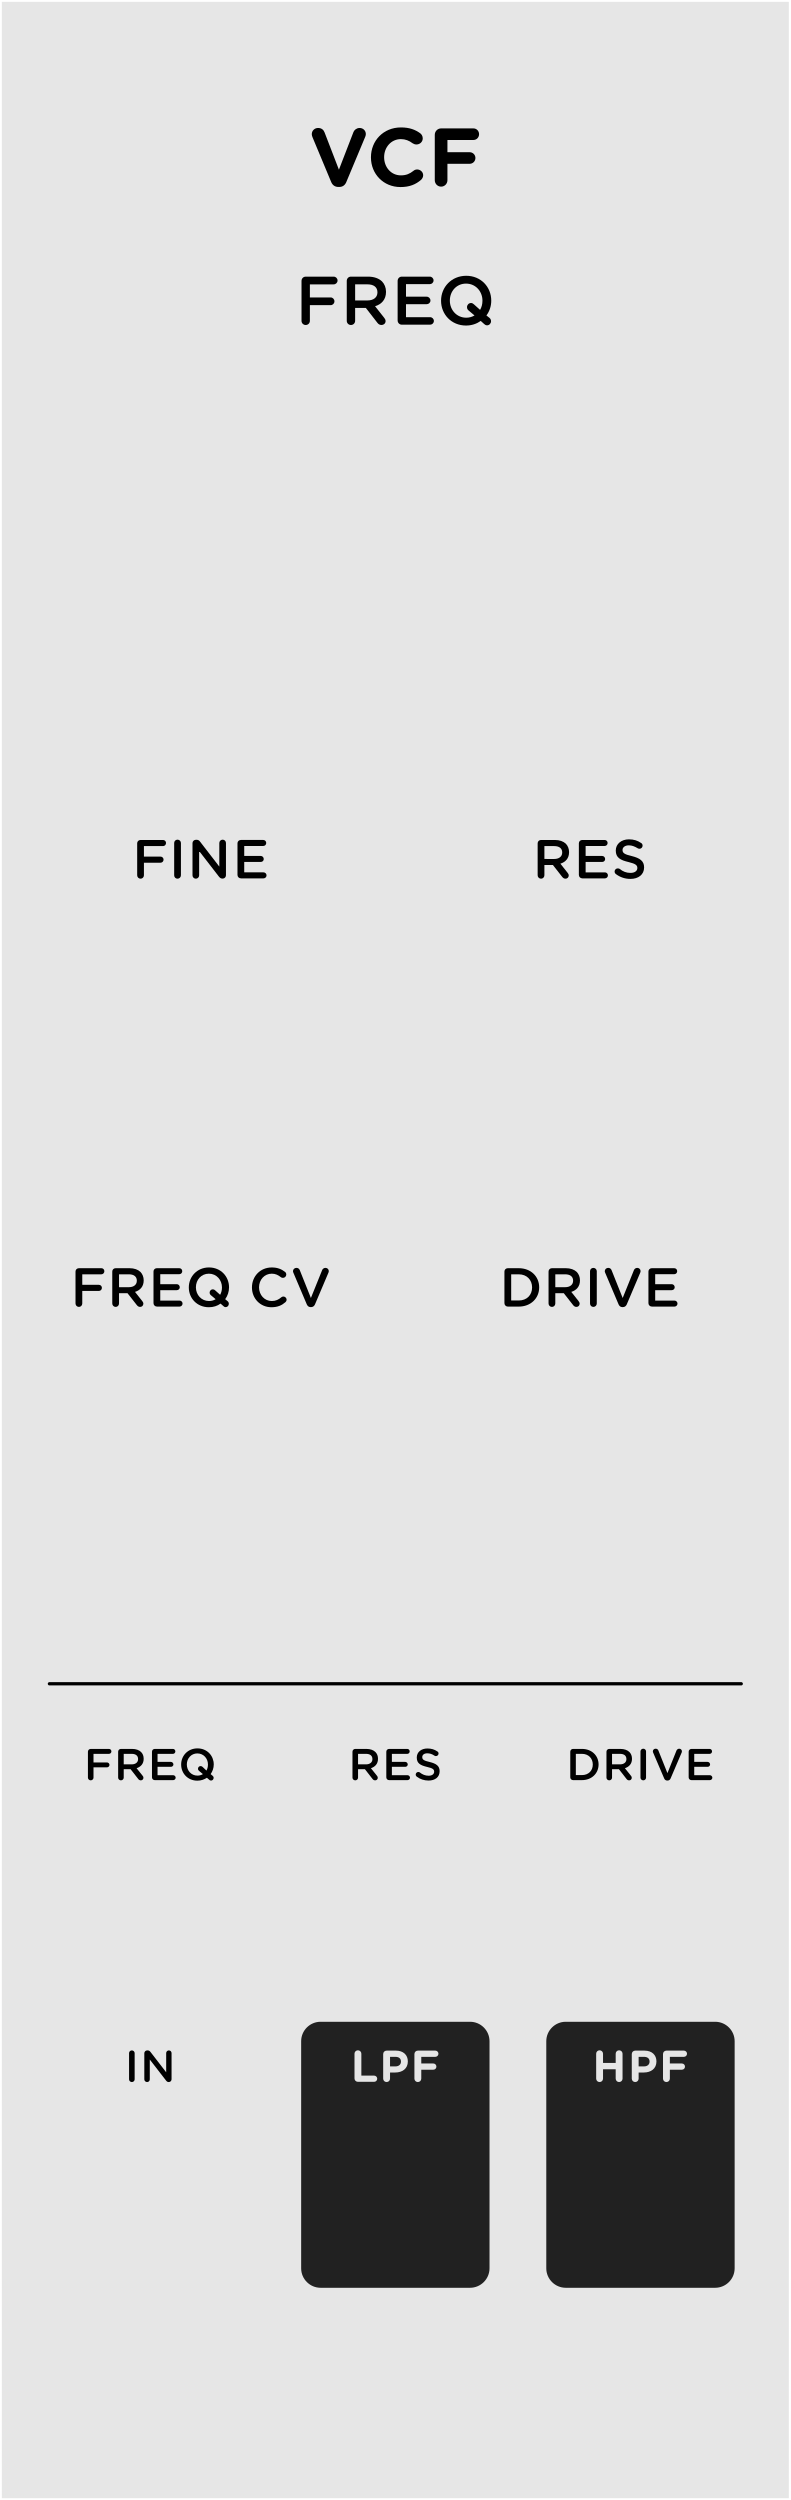
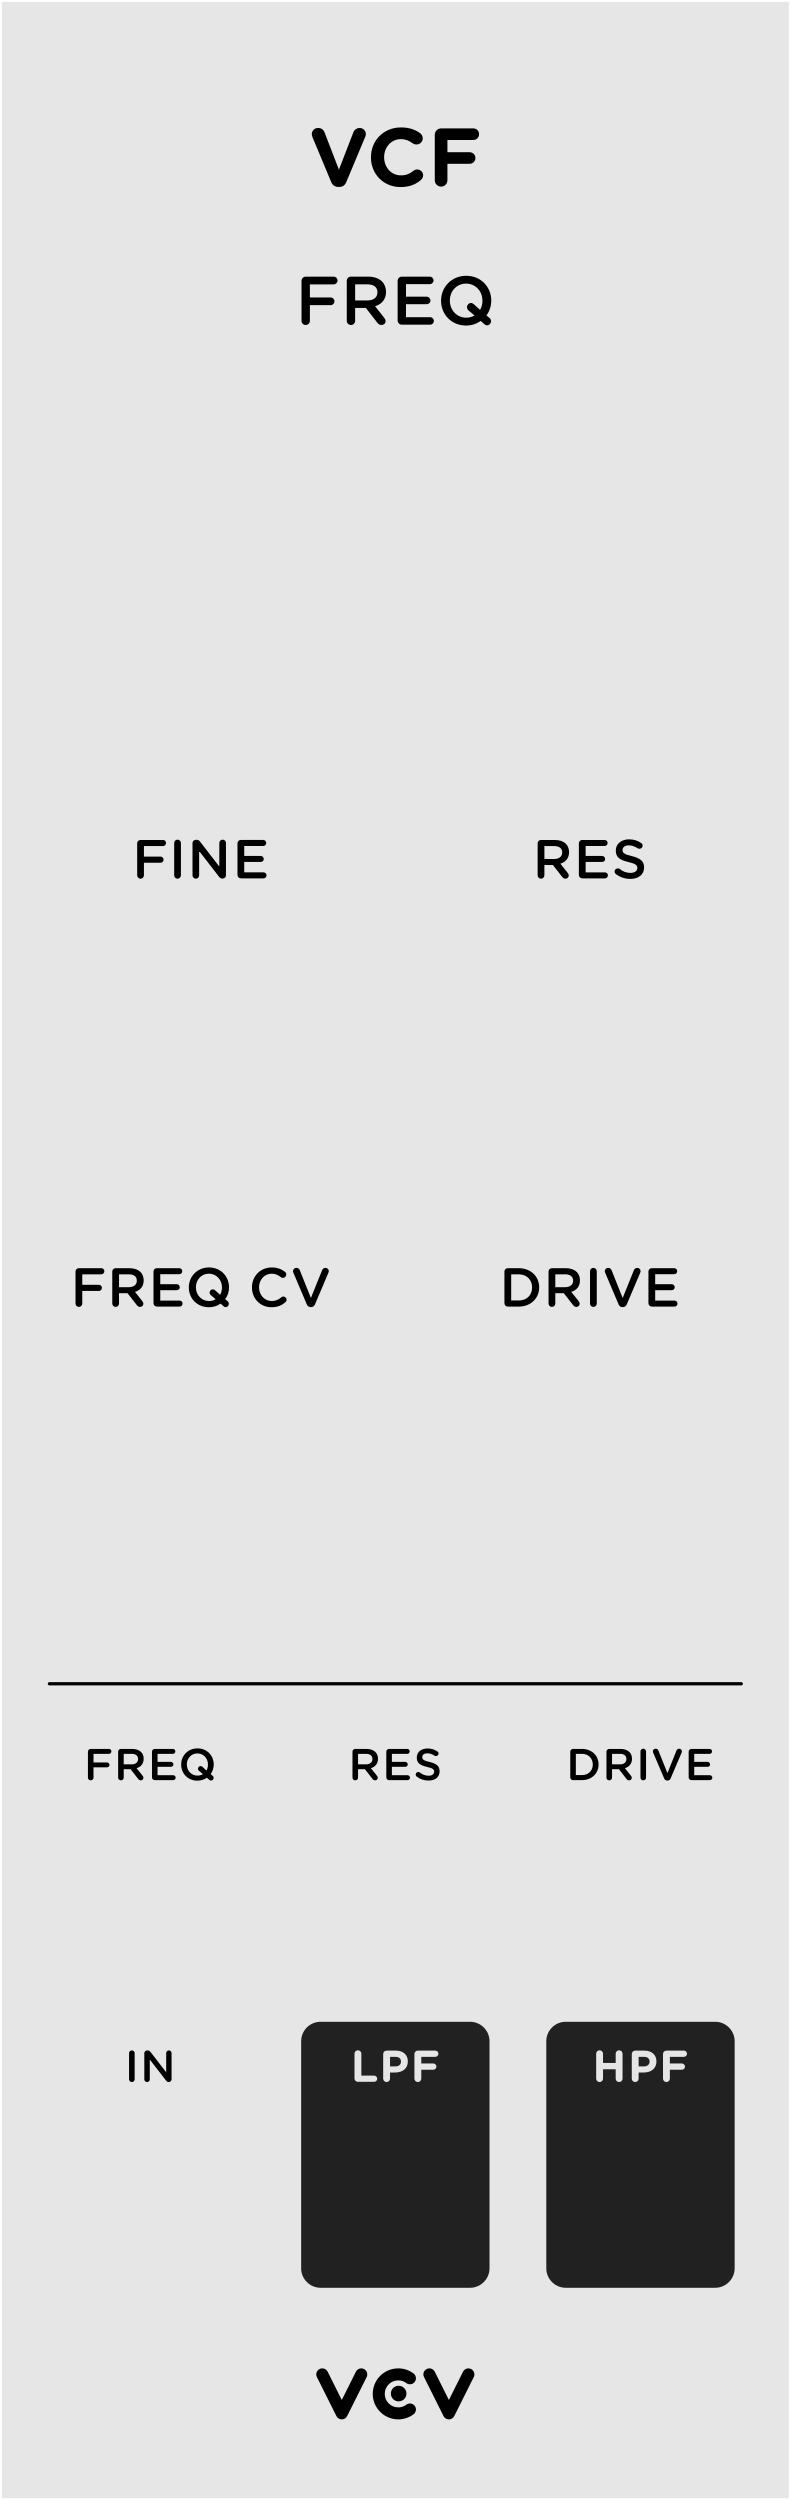
<svg xmlns="http://www.w3.org/2000/svg" width="120.18" height="380" viewBox="0 0 31.798 100.542" version="1.1" id="svg4541">
  <defs id="defs4535" />
  <g id="layer1" transform="translate(-49.62083,-52.06197)">
    <g transform="matrix(0.2760238,0,0,0.2760238,354.0962,57.73635)" id="g13122" style="stroke-width:0.959">
      <g transform="translate(-167.0764,-20.55757)" id="g13178" style="stroke-width:0.919">
        <path style="fill:#e6e6e6;fill-opacity:1;fill-rule:nonzero;stroke:none;stroke-width:0.919" d="m -935.734,0.266 h 114.668 V 363.988 h -114.668 z m 0,0" id="path25057" />
+         <path style="fill:#000000;fill-opacity:1;fill-rule:nonzero;stroke:none;stroke-width:0.919" d="m -886.203,352.508 c -0.332,0 -0.633,-0.188 -0.781,-0.484 l -2.844,-5.684 c -0.215,-0.43 -0.039,-0.957 0.391,-1.172 0.434,-0.215 0.957,-0.039 1.176,0.391 l 2.059,4.121 2.059,-4.121 c 0.215,-0.43 0.742,-0.605 1.172,-0.391 0.434,0.215 0.609,0.742 0.391,1.172 l -2.84,5.684 c -0.148,0.297 -0.449,0.484 -0.781,0.484" id="path25239" />
+         <path style="fill:#000000;fill-opacity:1;fill-rule:nonzero;stroke:none;stroke-width:0.919" d="m -870.598,352.508 c -0.332,0 -0.633,-0.188 -0.781,-0.484 l -2.84,-5.684 c -0.219,-0.43 -0.043,-0.957 0.391,-1.172 0.43,-0.215 0.957,-0.039 1.172,0.391 l 2.059,4.121 2.059,-4.121 c 0.219,-0.43 0.742,-0.605 1.176,-0.391 0.43,0.215 0.605,0.742 0.391,1.172 l -2.844,5.684 c -0.145,0.297 -0.449,0.484 -0.781,0.484" id="path25241" />
+         <path style="fill:#000000;fill-opacity:1;fill-rule:nonzero;stroke:none;stroke-width:0.919" d="m -877.977,352.508 c -2.047,0 -3.715,-1.668 -3.715,-3.715 0,-2.051 1.668,-3.719 3.715,-3.719 0.812,0 1.582,0.258 2.23,0.746 0.387,0.289 0.465,0.836 0.176,1.223 -0.293,0.387 -0.84,0.465 -1.227,0.176 -0.34,-0.258 -0.75,-0.395 -1.18,-0.395 -1.086,0 -1.965,0.883 -1.965,1.969 0,1.082 0.879,1.965 1.965,1.965 0.43,0 0.84,-0.137 1.18,-0.391 0.387,-0.293 0.934,-0.215 1.227,0.172 0.289,0.387 0.211,0.934 -0.176,1.227 -0.648,0.484 -1.418,0.742 -2.23,0.742" id="path25243" />
+         <path style="fill:#000000;fill-opacity:1;fill-rule:nonzero;stroke:none;stroke-width:0.919" d="m -876.781,348.746 c 0,0.629 -0.512,1.137 -1.137,1.137 -0.629,0 -1.137,-0.508 -1.137,-1.137 0,-0.625 0.508,-1.137 1.137,-1.137 0.625,0 1.137,0.512 1.137,1.137" id="path25245" />
        <path style="fill:#212121;fill-opacity:1;fill-rule:nonzero;stroke:none;stroke-width:0.919" d="m -828.961,297.406 c 0,-1.559 -1.277,-2.832 -2.836,-2.832 h -21.773 c -1.559,0 -2.836,1.273 -2.836,2.832 v 33.09 c 0,1.559 1.277,2.836 2.836,2.836 h 21.773 c 1.559,0 2.836,-1.277 2.836,-2.836 z m 0,0" id="path25247" />
        <path id="path11938" d="m -849.138,302.856 c 0,0.281 0.219,0.5 0.5,0.5 0.281,0 0.5,-0.219 0.5,-0.5 v -1.359 h 1.844 v 1.359 c 0,0.281 0.219,0.5 0.5,0.5 0.281,0 0.5,-0.219 0.5,-0.5 v -3.625 c 0,-0.281 -0.219,-0.5 -0.5,-0.5 -0.281,0 -0.5,0.219 -0.5,0.5 v 1.344 h -1.844 v -1.344 c 0,-0.281 -0.219,-0.5 -0.5,-0.5 -0.281,0 -0.5,0.219 -0.5,0.5 z m 0,0" style="fill:#e6e6e6;fill-opacity:1;stroke:none;stroke-width:0.919" />
        <path id="path11934" d="m -843.95,302.856 c 0,0.281 0.219,0.5 0.5,0.5 0.281,0 0.5,-0.219 0.5,-0.5 v -0.891 h 0.766 c 1.016,0 1.828,-0.547 1.828,-1.609 v -0.016 c 0,-0.922 -0.656,-1.562 -1.734,-1.562 h -1.359 c -0.281,0 -0.5,0.219 -0.5,0.5 z m 1,-1.781 v -1.391 h 0.781 c 0.5,0 0.812,0.234 0.812,0.688 v 0.016 c 0,0.391 -0.297,0.688 -0.797,0.688 z m 0,0" style="fill:#e6e6e6;fill-opacity:1;stroke:none;stroke-width:0.919" />
        <path id="path11930" d="m -839.4,302.856 c 0,0.281 0.219,0.5 0.5,0.5 0.281,0 0.5,-0.219 0.5,-0.5 v -1.297 h 1.75 c 0.266,0 0.453,-0.203 0.453,-0.453 0,-0.25 -0.188,-0.453 -0.453,-0.453 h -1.75 v -0.969 h 2.047 c 0.25,0 0.453,-0.203 0.453,-0.453 0,-0.25 -0.203,-0.453 -0.453,-0.453 h -2.547 c -0.281,0 -0.5,0.219 -0.5,0.5 z m 0,0" style="fill:#e6e6e6;fill-opacity:1;stroke:none;stroke-width:0.919" />
        <path style="fill:#212121;fill-opacity:1;fill-rule:nonzero;stroke:none;stroke-width:0.919" d="m -864.676,297.406 c 0,-1.559 -1.277,-2.832 -2.836,-2.832 h -21.777 c -1.559,0 -2.832,1.273 -2.832,2.832 v 33.09 c 0,1.559 1.273,2.836 2.832,2.836 h 21.777 c 1.559,0 2.836,-1.277 2.836,-2.836 z m 0,0" id="path25259" />
        <path id="path11926" d="m -884.35,302.825 c 0,0.281 0.219,0.5 0.5,0.5 h 2.359 c 0.25,0 0.453,-0.203 0.453,-0.453 0,-0.25 -0.203,-0.453 -0.453,-0.453 h -1.859 v -3.188 c 0,-0.281 -0.219,-0.5 -0.5,-0.5 -0.281,0 -0.5,0.219 -0.5,0.5 z m 0,0" style="fill:#e6e6e6;fill-opacity:1;stroke:none;stroke-width:0.919" />
        <path id="path11922" d="m -880.171,302.856 c 0,0.281 0.219,0.5 0.5,0.5 0.281,0 0.5,-0.219 0.5,-0.5 v -0.891 h 0.766 c 1.016,0 1.828,-0.547 1.828,-1.609 v -0.016 c 0,-0.922 -0.656,-1.562 -1.734,-1.562 h -1.359 c -0.281,0 -0.5,0.219 -0.5,0.5 z m 1,-1.781 v -1.391 h 0.781 c 0.5,0 0.812,0.234 0.812,0.688 v 0.016 c 0,0.391 -0.297,0.688 -0.797,0.688 z m 0,0" style="fill:#e6e6e6;fill-opacity:1;stroke:none;stroke-width:0.919" />
        <path id="path11918" d="m -875.619,302.856 c 0,0.281 0.219,0.5 0.5,0.5 0.281,0 0.5,-0.219 0.5,-0.5 v -1.297 h 1.75 c 0.266,0 0.453,-0.203 0.453,-0.453 0,-0.25 -0.188,-0.453 -0.453,-0.453 h -1.75 v -0.969 h 2.047 c 0.25,0 0.453,-0.203 0.453,-0.453 0,-0.25 -0.203,-0.453 -0.453,-0.453 h -2.547 c -0.281,0 -0.5,0.219 -0.5,0.5 z m 0,0" style="fill:#e6e6e6;fill-opacity:1;stroke:none;stroke-width:0.919" />
        <path id="path11914" d="m -923.189,259.006 c 0,0.219 0.188,0.391 0.406,0.391 0.219,0 0.406,-0.172 0.406,-0.391 v -1.5 h 1.953 c 0.203,0 0.375,-0.156 0.375,-0.359 0,-0.203 -0.172,-0.359 -0.375,-0.359 h -1.953 v -1.25 h 2.25 c 0.203,0 0.359,-0.156 0.359,-0.359 0,-0.203 -0.156,-0.359 -0.359,-0.359 h -2.656 c -0.219,0 -0.406,0.172 -0.406,0.406 z m 0,0" style="fill:#000000;fill-opacity:1;stroke:none;stroke-width:0.919" />
        <path id="path11910" d="m -918.786,259.006 c 0,0.219 0.188,0.391 0.406,0.391 0.219,0 0.406,-0.172 0.406,-0.391 v -1.234 h 1 l 1.109,1.422 c 0.094,0.125 0.203,0.203 0.391,0.203 0.188,0 0.375,-0.141 0.375,-0.375 0,-0.125 -0.047,-0.203 -0.125,-0.297 l -0.875,-1.094 c 0.609,-0.203 1.031,-0.641 1.031,-1.359 v -0.016 c 0,-0.406 -0.125,-0.734 -0.375,-0.984 -0.281,-0.281 -0.734,-0.453 -1.312,-0.453 h -1.625 c -0.219,0 -0.406,0.172 -0.406,0.406 z m 0.812,-1.938 v -1.531 h 1.156 c 0.594,0 0.938,0.266 0.938,0.766 0,0.469 -0.359,0.766 -0.938,0.766 z m 0,0" style="fill:#000000;fill-opacity:1;stroke:none;stroke-width:0.919" />
        <path id="path11906" d="m -913.452,259.366 h 2.688 c 0.188,0 0.359,-0.156 0.359,-0.359 0,-0.188 -0.172,-0.359 -0.359,-0.359 h -2.281 v -1.219 h 1.953 c 0.188,0 0.359,-0.156 0.359,-0.344 0,-0.203 -0.172,-0.375 -0.359,-0.375 h -1.953 v -1.172 h 2.25 c 0.188,0 0.344,-0.156 0.344,-0.359 0,-0.203 -0.156,-0.359 -0.344,-0.359 h -2.656 c -0.219,0 -0.406,0.172 -0.406,0.406 v 3.734 c 0,0.234 0.188,0.406 0.406,0.406 z m 0,0" style="fill:#000000;fill-opacity:1;stroke:none;stroke-width:0.919" />
        <path id="path11902" d="m -907.247,259.444 c 0.531,0 1,-0.156 1.391,-0.422 l 0.328,0.281 c 0.062,0.078 0.156,0.125 0.281,0.125 0.203,0 0.375,-0.172 0.375,-0.391 0,-0.141 -0.062,-0.234 -0.156,-0.312 l -0.281,-0.234 c 0.281,-0.406 0.453,-0.891 0.453,-1.406 0,-1.281 -0.969,-2.344 -2.375,-2.344 -1.391,0 -2.375,1.062 -2.375,2.344 v 0.016 c 0,1.281 0.969,2.344 2.359,2.344 z m 0.234,-1.438 0.578,0.484 c -0.234,0.141 -0.5,0.219 -0.797,0.219 -0.906,0 -1.547,-0.734 -1.547,-1.625 0,-0.891 0.641,-1.609 1.531,-1.609 0.906,0 1.547,0.734 1.547,1.609 v 0.016 c 0,0.328 -0.078,0.625 -0.219,0.875 l -0.578,-0.547 c -0.094,-0.078 -0.172,-0.109 -0.281,-0.109 -0.203,0 -0.375,0.172 -0.375,0.391 0,0.125 0.062,0.219 0.141,0.297 z m 0,0" style="fill:#000000;fill-opacity:1;stroke:none;stroke-width:0.919" />
        <path id="path11898" d="m -852.911,258.959 c 0,0.234 0.188,0.406 0.406,0.406 h 1.297 c 1.438,0 2.422,-1 2.422,-2.281 0,-1.281 -0.984,-2.266 -2.422,-2.266 h -1.297 c -0.219,0 -0.406,0.172 -0.406,0.406 z m 0.812,-0.328 v -3.094 h 0.891 c 0.953,0 1.578,0.656 1.578,1.547 v 0.016 c 0,0.891 -0.625,1.531 -1.578,1.531 z m 0,0" style="fill:#000000;fill-opacity:1;stroke:none;stroke-width:0.919" />
        <path id="path11894" d="m -847.637,259.006 c 0,0.219 0.188,0.391 0.406,0.391 0.219,0 0.406,-0.172 0.406,-0.391 v -1.234 h 1 l 1.109,1.422 c 0.094,0.125 0.203,0.203 0.391,0.203 0.188,0 0.375,-0.141 0.375,-0.375 0,-0.125 -0.047,-0.203 -0.125,-0.297 l -0.875,-1.094 c 0.609,-0.203 1.031,-0.641 1.031,-1.359 v -0.016 c 0,-0.406 -0.125,-0.734 -0.375,-0.984 -0.281,-0.281 -0.734,-0.453 -1.312,-0.453 h -1.625 c -0.219,0 -0.406,0.172 -0.406,0.406 z m 0.812,-1.938 v -1.531 h 1.156 c 0.594,0 0.938,0.266 0.938,0.766 0,0.469 -0.359,0.766 -0.938,0.766 z m 0,0" style="fill:#000000;fill-opacity:1;stroke:none;stroke-width:0.919" />
        <path id="path11890" d="m -842.682,259.006 c 0,0.219 0.188,0.391 0.406,0.391 0.219,0 0.406,-0.172 0.406,-0.391 v -3.828 c 0,-0.219 -0.188,-0.391 -0.406,-0.391 -0.219,0 -0.406,0.172 -0.406,0.391 z m 0,0" style="fill:#000000;fill-opacity:1;stroke:none;stroke-width:0.919" />
        <path id="path11886" d="m -838.784,259.428 h 0.047 c 0.219,0 0.375,-0.125 0.453,-0.328 l 1.609,-3.766 c 0.016,-0.047 0.031,-0.109 0.031,-0.172 0,-0.203 -0.172,-0.375 -0.391,-0.375 -0.188,0 -0.328,0.125 -0.391,0.25 l -1.328,3.312 -1.312,-3.281 c -0.062,-0.172 -0.203,-0.281 -0.406,-0.281 -0.234,0 -0.406,0.172 -0.406,0.391 0,0.062 0.016,0.125 0.047,0.188 l 1.594,3.734 c 0.078,0.203 0.234,0.328 0.453,0.328 z m 0,0" style="fill:#000000;fill-opacity:1;stroke:none;stroke-width:0.919" />
        <path id="path11882" d="m -835.256,259.366 h 2.688 c 0.188,0 0.359,-0.156 0.359,-0.359 0,-0.188 -0.172,-0.359 -0.359,-0.359 h -2.281 v -1.219 h 1.953 c 0.188,0 0.359,-0.156 0.359,-0.344 0,-0.203 -0.172,-0.375 -0.359,-0.375 h -1.953 v -1.172 h 2.25 c 0.188,0 0.344,-0.156 0.344,-0.359 0,-0.203 -0.156,-0.359 -0.344,-0.359 h -2.656 c -0.219,0 -0.406,0.172 -0.406,0.406 v 3.734 c 0,0.234 0.188,0.406 0.406,0.406 z m 0,0" style="fill:#000000;fill-opacity:1;stroke:none;stroke-width:0.919" />
        <path id="path11878" d="m -884.644,259.006 c 0,0.219 0.188,0.391 0.406,0.391 0.219,0 0.406,-0.172 0.406,-0.391 v -1.234 h 1 l 1.109,1.422 c 0.094,0.125 0.203,0.203 0.391,0.203 0.188,0 0.375,-0.141 0.375,-0.375 0,-0.125 -0.047,-0.203 -0.125,-0.297 l -0.875,-1.094 c 0.609,-0.203 1.031,-0.641 1.031,-1.359 v -0.016 c 0,-0.406 -0.125,-0.734 -0.375,-0.984 -0.281,-0.281 -0.734,-0.453 -1.312,-0.453 h -1.625 c -0.219,0 -0.406,0.172 -0.406,0.406 z m 0.812,-1.938 v -1.531 h 1.156 c 0.594,0 0.938,0.266 0.938,0.766 0,0.469 -0.359,0.766 -0.938,0.766 z m 0,0" style="fill:#000000;fill-opacity:1;stroke:none;stroke-width:0.919" />
        <path id="path11874" d="m -879.309,259.366 h 2.688 c 0.188,0 0.359,-0.156 0.359,-0.359 0,-0.188 -0.172,-0.359 -0.359,-0.359 h -2.281 v -1.219 h 1.953 c 0.188,0 0.359,-0.156 0.359,-0.344 0,-0.203 -0.172,-0.375 -0.359,-0.375 h -1.953 v -1.172 h 2.25 c 0.188,0 0.344,-0.156 0.344,-0.359 0,-0.203 -0.156,-0.359 -0.344,-0.359 h -2.656 c -0.219,0 -0.406,0.172 -0.406,0.406 v 3.734 c 0,0.234 0.188,0.406 0.406,0.406 z m 0,0" style="fill:#000000;fill-opacity:1;stroke:none;stroke-width:0.919" />
        <path id="path11870" d="m -873.571,259.428 c 0.969,0 1.625,-0.5 1.625,-1.359 v -0.016 c 0,-0.75 -0.484,-1.094 -1.453,-1.328 -0.875,-0.203 -1.078,-0.359 -1.078,-0.719 0,-0.312 0.266,-0.547 0.734,-0.547 0.359,0 0.703,0.109 1.047,0.344 0.062,0.047 0.125,0.062 0.203,0.062 0.219,0 0.391,-0.172 0.391,-0.375 0,-0.156 -0.094,-0.266 -0.188,-0.312 -0.406,-0.281 -0.859,-0.422 -1.438,-0.422 -0.906,0 -1.547,0.531 -1.547,1.312 v 0.016 c 0,0.844 0.531,1.125 1.5,1.359 0.859,0.188 1.031,0.375 1.031,0.688 v 0.016 c 0,0.344 -0.312,0.578 -0.797,0.578 -0.5,0 -0.906,-0.172 -1.281,-0.469 -0.047,-0.047 -0.125,-0.078 -0.234,-0.078 -0.203,0 -0.375,0.172 -0.375,0.375 0,0.125 0.062,0.234 0.156,0.312 0.5,0.375 1.094,0.562 1.703,0.562 z m 0,0" style="fill:#000000;fill-opacity:1;stroke:none;stroke-width:0.919" />
        <path id="path11866" d="m -892.068,46.742 c 0,0.344 0.266,0.609 0.609,0.609 0.344,0 0.609,-0.266 0.609,-0.609 v -2.281 h 3.031 c 0.297,0 0.547,-0.25 0.547,-0.562 0,-0.312 -0.25,-0.562 -0.547,-0.562 h -3.031 v -1.906 h 3.469 c 0.312,0 0.562,-0.25 0.562,-0.562 0,-0.312 -0.25,-0.562 -0.562,-0.562 h -4.078 c -0.344,0 -0.609,0.266 -0.609,0.625 z m 0,0" style="fill:#000000;fill-opacity:1;stroke:none;stroke-width:0.919" />
        <path id="path11862" d="m -885.475,46.742 c 0,0.344 0.266,0.609 0.609,0.609 0.344,0 0.609,-0.266 0.609,-0.609 v -1.875 h 1.562 l 1.688,2.172 c 0.141,0.188 0.328,0.312 0.609,0.312 0.297,0 0.578,-0.234 0.578,-0.562 0,-0.188 -0.078,-0.328 -0.188,-0.469 l -1.344,-1.703 c 0.938,-0.281 1.594,-0.969 1.594,-2.078 v -0.031 c 0,-0.609 -0.219,-1.125 -0.578,-1.5 -0.453,-0.438 -1.141,-0.703 -2.031,-0.703 h -2.5 c -0.344,0 -0.609,0.266 -0.609,0.625 z m 1.219,-2.969 v -2.344 h 1.797 c 0.906,0 1.453,0.406 1.453,1.156 v 0.016 c 0,0.719 -0.562,1.172 -1.438,1.172 z m 0,0" style="fill:#000000;fill-opacity:1;stroke:none;stroke-width:0.919" />
        <path id="path11858" d="m -877.455,47.305 h 4.125 c 0.297,0 0.547,-0.234 0.547,-0.547 0,-0.297 -0.25,-0.547 -0.547,-0.547 h -3.516 v -1.891 h 3.016 c 0.297,0 0.547,-0.234 0.547,-0.531 0,-0.312 -0.25,-0.562 -0.547,-0.562 h -3.016 v -1.828 h 3.469 c 0.297,0 0.547,-0.234 0.547,-0.547 0,-0.297 -0.25,-0.547 -0.547,-0.547 h -4.078 c -0.344,0 -0.609,0.266 -0.609,0.625 v 5.75 c 0,0.359 0.266,0.625 0.609,0.625 z m 0,0" style="fill:#000000;fill-opacity:1;stroke:none;stroke-width:0.919" />
        <path id="path11854" d="m -868.096,47.43 c 0.812,0 1.547,-0.25 2.141,-0.672 l 0.5,0.453 c 0.109,0.109 0.25,0.188 0.422,0.188 0.328,0 0.578,-0.281 0.578,-0.594 0,-0.203 -0.078,-0.359 -0.219,-0.484 l -0.453,-0.359 c 0.453,-0.609 0.703,-1.359 0.703,-2.156 v -0.016 c 0,-1.969 -1.5,-3.609 -3.641,-3.609 -2.156,0 -3.672,1.656 -3.672,3.625 v 0.016 c 0,1.969 1.5,3.609 3.641,3.609 z m 0.359,-2.203 0.875,0.734 c -0.344,0.203 -0.75,0.328 -1.203,0.328 -1.391,0 -2.391,-1.125 -2.391,-2.484 v -0.016 c 0,-1.359 0.969,-2.469 2.359,-2.469 1.391,0 2.391,1.125 2.391,2.484 v 0.016 c 0,0.5 -0.125,0.953 -0.344,1.328 l -0.906,-0.812 c -0.141,-0.125 -0.25,-0.188 -0.422,-0.188 -0.328,0 -0.578,0.281 -0.578,0.594 0,0.219 0.078,0.359 0.219,0.484 z m 0,0" style="fill:#000000;fill-opacity:1;stroke:none;stroke-width:0.919" />
        <path id="path11850" d="m -924.997,189.918 c 0,0.281 0.219,0.5 0.5,0.5 0.266,0 0.484,-0.219 0.484,-0.5 v -1.828 h 2.422 c 0.25,0 0.438,-0.203 0.438,-0.453 0,-0.234 -0.188,-0.438 -0.438,-0.438 h -2.422 v -1.531 h 2.781 c 0.25,0 0.438,-0.203 0.438,-0.453 0,-0.25 -0.188,-0.438 -0.438,-0.438 h -3.266 c -0.281,0 -0.5,0.203 -0.5,0.484 z m 0,0" style="fill:#000000;fill-opacity:1;stroke:none;stroke-width:0.919" />
        <path id="path11846" d="m -919.642,189.918 c 0,0.281 0.219,0.5 0.5,0.5 0.266,0 0.484,-0.219 0.484,-0.5 v -1.5 h 1.234 l 1.359,1.734 c 0.125,0.156 0.266,0.266 0.484,0.266 0.25,0 0.469,-0.188 0.469,-0.469 0,-0.141 -0.062,-0.25 -0.156,-0.375 l -1.062,-1.344 c 0.75,-0.234 1.266,-0.781 1.266,-1.672 v -0.016 c 0,-0.484 -0.172,-0.906 -0.469,-1.219 -0.359,-0.344 -0.906,-0.547 -1.609,-0.547 h -2 c -0.281,0 -0.5,0.203 -0.5,0.484 z m 0.984,-2.375 v -1.875 h 1.438 c 0.719,0 1.156,0.328 1.156,0.922 v 0.016 c 0,0.578 -0.453,0.938 -1.156,0.938 z m 0,0" style="fill:#000000;fill-opacity:1;stroke:none;stroke-width:0.919" />
        <path id="path11842" d="m -913.136,190.371 h 3.297 c 0.234,0 0.438,-0.188 0.438,-0.438 0,-0.25 -0.203,-0.438 -0.438,-0.438 h -2.812 v -1.516 h 2.406 c 0.25,0 0.438,-0.188 0.438,-0.422 0,-0.25 -0.188,-0.453 -0.438,-0.453 h -2.406 v -1.453 h 2.766 c 0.25,0 0.438,-0.188 0.438,-0.438 0,-0.25 -0.188,-0.438 -0.438,-0.438 h -3.25 c -0.281,0 -0.5,0.203 -0.5,0.484 v 4.609 c 0,0.281 0.219,0.5 0.5,0.5 z m 0,0" style="fill:#000000;fill-opacity:1;stroke:none;stroke-width:0.919" />
        <path id="path11838" d="m -905.566,190.465 c 0.656,0 1.234,-0.188 1.703,-0.531 l 0.406,0.359 c 0.078,0.094 0.203,0.156 0.344,0.156 0.25,0 0.453,-0.219 0.453,-0.484 0,-0.156 -0.062,-0.281 -0.172,-0.375 l -0.359,-0.297 c 0.359,-0.484 0.562,-1.094 0.562,-1.719 v -0.016 c 0,-1.578 -1.203,-2.891 -2.922,-2.891 -1.719,0 -2.938,1.328 -2.938,2.906 v 0.016 c 0,1.578 1.203,2.875 2.922,2.875 z m 0.297,-1.75 0.688,0.578 c -0.266,0.172 -0.594,0.266 -0.969,0.266 -1.109,0 -1.906,-0.906 -1.906,-1.984 v -0.016 c 0,-1.094 0.781,-1.984 1.891,-1.984 1.109,0 1.906,0.906 1.906,2 v 0.016 c 0,0.391 -0.094,0.75 -0.266,1.062 l -0.734,-0.656 c -0.109,-0.094 -0.188,-0.141 -0.344,-0.141 -0.25,0 -0.453,0.219 -0.453,0.469 0,0.172 0.062,0.281 0.188,0.391 z m 0,0" style="fill:#000000;fill-opacity:1;stroke:none;stroke-width:0.919" />
        <path id="path11834" d="m -896.444,190.465 c 0.906,0 1.516,-0.281 2.047,-0.75 0.078,-0.078 0.156,-0.203 0.156,-0.359 0,-0.234 -0.219,-0.453 -0.469,-0.453 -0.125,0 -0.219,0.047 -0.297,0.109 -0.406,0.344 -0.812,0.547 -1.391,0.547 -1.078,0 -1.859,-0.891 -1.859,-1.984 v -0.016 c 0,-1.094 0.781,-1.984 1.859,-1.984 0.531,0 0.938,0.203 1.328,0.516 0.062,0.047 0.156,0.094 0.297,0.094 0.266,0 0.484,-0.219 0.484,-0.484 0,-0.172 -0.078,-0.312 -0.188,-0.391 -0.484,-0.375 -1.062,-0.641 -1.922,-0.641 -1.703,0 -2.891,1.312 -2.891,2.906 v 0.016 c 0,1.609 1.219,2.875 2.844,2.875 z m 0,0" style="fill:#000000;fill-opacity:1;stroke:none;stroke-width:0.919" />
        <path id="path11830" d="m -890.735,190.449 h 0.047 c 0.281,0 0.469,-0.156 0.578,-0.391 l 1.969,-4.641 c 0.016,-0.062 0.047,-0.141 0.047,-0.219 0,-0.266 -0.219,-0.469 -0.484,-0.469 -0.234,0 -0.422,0.156 -0.484,0.328 l -1.641,4.062 -1.609,-4.031 c -0.078,-0.219 -0.25,-0.359 -0.5,-0.359 -0.281,0 -0.5,0.219 -0.5,0.484 0,0.078 0.031,0.156 0.062,0.234 l 1.953,4.609 c 0.109,0.234 0.281,0.391 0.562,0.391 z m 0,0" style="fill:#000000;fill-opacity:1;stroke:none;stroke-width:0.919" />
        <path id="path11826" d="m -916.013,127.526 c 0,0.281 0.219,0.5 0.5,0.5 0.266,0 0.484,-0.219 0.484,-0.5 v -1.828 h 2.422 c 0.25,0 0.438,-0.203 0.438,-0.453 0,-0.234 -0.188,-0.438 -0.438,-0.438 h -2.422 v -1.531 h 2.781 c 0.25,0 0.438,-0.203 0.438,-0.453 0,-0.25 -0.188,-0.438 -0.438,-0.438 h -3.266 c -0.281,0 -0.5,0.203 -0.5,0.484 z m 0,0" style="fill:#000000;fill-opacity:1;stroke:none;stroke-width:0.919" />
        <path id="path11822" d="m -910.623,127.526 c 0,0.281 0.203,0.5 0.484,0.5 0.281,0 0.5,-0.219 0.5,-0.5 v -4.703 c 0,-0.266 -0.219,-0.484 -0.5,-0.484 -0.281,0 -0.484,0.219 -0.484,0.484 z m 0,0" style="fill:#000000;fill-opacity:1;stroke:none;stroke-width:0.919" />
        <path id="path11818" d="m -907.953,127.542 c 0,0.266 0.219,0.484 0.484,0.484 0.266,0 0.484,-0.219 0.484,-0.484 v -3.547 l 2.875,3.719 c 0.141,0.172 0.281,0.297 0.516,0.297 h 0.047 c 0.266,0 0.469,-0.219 0.469,-0.484 v -4.703 c 0,-0.266 -0.203,-0.484 -0.484,-0.484 -0.266,0 -0.484,0.219 -0.484,0.484 v 3.438 l -2.797,-3.625 c -0.125,-0.172 -0.266,-0.281 -0.516,-0.281 h -0.094 c -0.281,0 -0.5,0.219 -0.5,0.484 z m 0,0" style="fill:#000000;fill-opacity:1;stroke:none;stroke-width:0.919" />
        <path id="path11814" d="m -900.9,127.979 h 3.297 c 0.234,0 0.438,-0.188 0.438,-0.438 0,-0.25 -0.203,-0.438 -0.438,-0.438 h -2.812 v -1.516 h 2.406 c 0.25,0 0.438,-0.188 0.438,-0.422 0,-0.25 -0.188,-0.453 -0.438,-0.453 h -2.406 v -1.453 h 2.766 c 0.25,0 0.438,-0.188 0.438,-0.438 0,-0.25 -0.188,-0.438 -0.438,-0.438 h -3.25 c -0.281,0 -0.5,0.203 -0.5,0.484 v 4.609 c 0,0.281 0.219,0.5 0.5,0.5 z m 0,0" style="fill:#000000;fill-opacity:1;stroke:none;stroke-width:0.919" />
        <path style="fill:none;stroke:#000000;stroke-width:0.479;stroke-linecap:round;stroke-linejoin:round;stroke-miterlimit:10;stroke-opacity:1" d="m -928.801,245.328 h 100.801" id="path25367" />
        <path id="path11810" d="m -886.697,27.239 h 0.125 c 0.5,0 0.844,-0.266 1.031,-0.719 l 2.75,-6.578 c 0.047,-0.109 0.094,-0.266 0.094,-0.406 0,-0.516 -0.406,-0.891 -0.906,-0.891 -0.438,0 -0.766,0.281 -0.891,0.578 l -2.125,5.5 -2.094,-5.438 c -0.141,-0.375 -0.453,-0.641 -0.938,-0.641 -0.516,0 -0.922,0.391 -0.922,0.906 0,0.156 0.047,0.297 0.109,0.453 l 2.719,6.516 c 0.188,0.453 0.547,0.719 1.047,0.719 z m 0,0" style="fill:#000000;fill-opacity:1;stroke:none;stroke-width:0.919" />
        <path id="path11806" d="m -877.656,27.254 c 1.344,0 2.234,-0.391 3,-1.047 0.156,-0.156 0.312,-0.375 0.312,-0.672 0,-0.469 -0.406,-0.844 -0.875,-0.844 -0.219,0 -0.406,0.078 -0.547,0.203 -0.531,0.422 -1.047,0.656 -1.828,0.656 -1.438,0 -2.438,-1.203 -2.438,-2.641 v -0.016 c 0,-1.438 1.031,-2.625 2.438,-2.625 0.656,0 1.203,0.219 1.719,0.609 0.141,0.078 0.297,0.172 0.547,0.172 0.516,0 0.922,-0.391 0.922,-0.891 0,-0.328 -0.172,-0.594 -0.359,-0.734 -0.703,-0.516 -1.547,-0.859 -2.812,-0.859 -2.578,0 -4.375,1.953 -4.375,4.344 v 0.031 c 0,2.406 1.828,4.312 4.297,4.312 z m 0,0" style="fill:#000000;fill-opacity:1;stroke:none;stroke-width:0.919" />
        <path id="path11802" d="m -872.652,26.254 c 0,0.516 0.406,0.938 0.922,0.938 0.516,0 0.922,-0.422 0.922,-0.938 V 23.864 h 3.234 c 0.469,0 0.844,-0.375 0.844,-0.844 0,-0.469 -0.375,-0.844 -0.844,-0.844 h -3.234 v -1.781 h 3.781 c 0.469,0 0.828,-0.375 0.828,-0.844 0,-0.469 -0.359,-0.844 -0.828,-0.844 h -4.703 c -0.516,0 -0.922,0.422 -0.922,0.938 z m 0,0" style="fill:#000000;fill-opacity:1;stroke:none;stroke-width:0.919" />
        <path id="path11798" d="m -917.194,302.966 c 0,0.219 0.188,0.391 0.406,0.391 0.219,0 0.406,-0.172 0.406,-0.391 v -3.828 c 0,-0.219 -0.188,-0.391 -0.406,-0.391 -0.219,0 -0.406,0.172 -0.406,0.391 z m 0,0" style="fill:#000000;fill-opacity:1;stroke:none;stroke-width:0.919" />
        <path id="path11794" d="m -914.973,302.966 c 0,0.219 0.188,0.391 0.406,0.391 0.219,0 0.391,-0.172 0.391,-0.391 v -2.891 l 2.344,3.031 c 0.109,0.141 0.219,0.25 0.406,0.25 h 0.031 c 0.219,0 0.391,-0.188 0.391,-0.406 v -3.812 c 0,-0.219 -0.172,-0.391 -0.391,-0.391 -0.219,0 -0.391,0.172 -0.391,0.391 v 2.797 l -2.281,-2.953 c -0.109,-0.141 -0.219,-0.234 -0.406,-0.234 h -0.094 c -0.219,0 -0.406,0.188 -0.406,0.406 z m 0,0" style="fill:#000000;fill-opacity:1;stroke:none;stroke-width:0.919" />
        <path id="path11790" d="m -862.504,189.872 c 0,0.281 0.219,0.5 0.5,0.5 h 1.594 c 1.75,0 2.969,-1.219 2.969,-2.797 v -0.016 c 0,-1.578 -1.219,-2.781 -2.969,-2.781 h -1.594 c -0.281,0 -0.5,0.203 -0.5,0.484 z m 0.984,-0.391 v -3.812 h 1.109 c 1.172,0 1.938,0.812 1.938,1.906 v 0.016 c 0,1.094 -0.766,1.891 -1.938,1.891 z m 0,0" style="fill:#000000;fill-opacity:1;stroke:none;stroke-width:0.919" />
        <path id="path11786" d="m -856.075,189.918 c 0,0.281 0.219,0.5 0.5,0.5 0.266,0 0.484,-0.219 0.484,-0.5 v -1.5 h 1.234 l 1.359,1.734 c 0.125,0.156 0.266,0.266 0.484,0.266 0.25,0 0.469,-0.188 0.469,-0.469 0,-0.141 -0.062,-0.25 -0.156,-0.375 l -1.062,-1.344 c 0.75,-0.234 1.266,-0.781 1.266,-1.672 v -0.016 c 0,-0.484 -0.172,-0.906 -0.469,-1.219 -0.359,-0.344 -0.906,-0.547 -1.609,-0.547 h -2 c -0.281,0 -0.5,0.203 -0.5,0.484 z m 0.984,-2.375 v -1.875 h 1.438 c 0.719,0 1.156,0.328 1.156,0.922 v 0.016 c 0,0.578 -0.453,0.938 -1.156,0.938 z m 0,0" style="fill:#000000;fill-opacity:1;stroke:none;stroke-width:0.919" />
        <path id="path11782" d="m -850.032,189.918 c 0,0.281 0.203,0.5 0.484,0.5 0.281,0 0.5,-0.219 0.5,-0.5 v -4.703 c 0,-0.266 -0.219,-0.484 -0.5,-0.484 -0.281,0 -0.484,0.219 -0.484,0.484 z m 0,0" style="fill:#000000;fill-opacity:1;stroke:none;stroke-width:0.919" />
        <path id="path11778" d="m -845.307,190.45 h 0.047 c 0.281,0 0.469,-0.156 0.578,-0.391 l 1.969,-4.641 c 0.016,-0.062 0.047,-0.141 0.047,-0.219 0,-0.266 -0.219,-0.469 -0.484,-0.469 -0.234,0 -0.422,0.156 -0.484,0.328 l -1.641,4.062 -1.609,-4.031 c -0.078,-0.219 -0.25,-0.359 -0.5,-0.359 -0.281,0 -0.5,0.219 -0.5,0.484 0,0.078 0.031,0.156 0.062,0.234 l 1.953,4.609 c 0.109,0.234 0.281,0.391 0.562,0.391 z m 0,0" style="fill:#000000;fill-opacity:1;stroke:none;stroke-width:0.919" />
        <path id="path11774" d="m -841.023,190.372 h 3.297 c 0.234,0 0.438,-0.188 0.438,-0.438 0,-0.25 -0.203,-0.438 -0.438,-0.438 h -2.812 v -1.516 h 2.406 c 0.25,0 0.438,-0.188 0.438,-0.422 0,-0.25 -0.188,-0.453 -0.438,-0.453 h -2.406 v -1.453 h 2.766 c 0.25,0 0.438,-0.188 0.438,-0.438 0,-0.25 -0.188,-0.438 -0.438,-0.438 h -3.25 c -0.281,0 -0.5,0.203 -0.5,0.484 v 4.609 c 0,0.281 0.219,0.5 0.5,0.5 z m 0,0" style="fill:#000000;fill-opacity:1;stroke:none;stroke-width:0.919" />
        <path id="path11770" d="m -857.664,127.526 c 0,0.281 0.219,0.5 0.5,0.5 0.266,0 0.484,-0.219 0.484,-0.5 v -1.5 h 1.234 l 1.359,1.734 c 0.125,0.156 0.266,0.266 0.484,0.266 0.25,0 0.469,-0.188 0.469,-0.469 0,-0.141 -0.062,-0.25 -0.156,-0.375 l -1.062,-1.344 c 0.75,-0.234 1.266,-0.781 1.266,-1.672 v -0.016 c 0,-0.484 -0.172,-0.906 -0.469,-1.219 -0.359,-0.344 -0.906,-0.547 -1.609,-0.547 h -2 c -0.281,0 -0.5,0.203 -0.5,0.484 z m 0.984,-2.375 v -1.875 h 1.438 c 0.719,0 1.156,0.328 1.156,0.922 v 0.016 c 0,0.578 -0.453,0.938 -1.156,0.938 z m 0,0" style="fill:#000000;fill-opacity:1;stroke:none;stroke-width:0.919" />
        <path id="path11766" d="m -851.159,127.98 h 3.297 c 0.234,0 0.438,-0.188 0.438,-0.438 0,-0.25 -0.203,-0.438 -0.438,-0.438 h -2.812 v -1.516 h 2.406 c 0.25,0 0.438,-0.188 0.438,-0.422 0,-0.25 -0.188,-0.453 -0.438,-0.453 h -2.406 v -1.453 h 2.766 c 0.25,0 0.438,-0.188 0.438,-0.438 0,-0.25 -0.188,-0.438 -0.438,-0.438 h -3.25 c -0.281,0 -0.5,0.203 -0.5,0.484 v 4.609 c 0,0.281 0.219,0.5 0.5,0.5 z m 0,0" style="fill:#000000;fill-opacity:1;stroke:none;stroke-width:0.919" />
        <path id="path11762" d="m -844.154,128.058 c 1.172,0 2,-0.625 2,-1.672 v -0.016 c 0,-0.922 -0.609,-1.344 -1.797,-1.641 -1.078,-0.25 -1.344,-0.453 -1.344,-0.875 v -0.016 c 0,-0.375 0.344,-0.672 0.922,-0.672 0.438,0 0.844,0.156 1.281,0.422 0.078,0.047 0.156,0.078 0.266,0.078 0.25,0 0.453,-0.203 0.453,-0.453 0,-0.188 -0.094,-0.328 -0.219,-0.391 -0.5,-0.344 -1.062,-0.531 -1.766,-0.531 -1.109,0 -1.922,0.672 -1.922,1.625 v 0.016 c 0,1.031 0.672,1.391 1.875,1.672 1.031,0.25 1.266,0.469 1.266,0.859 v 0.016 c 0,0.422 -0.391,0.703 -1,0.703 -0.609,0 -1.109,-0.203 -1.562,-0.578 -0.062,-0.047 -0.156,-0.078 -0.297,-0.078 -0.25,0 -0.453,0.203 -0.453,0.453 0,0.156 0.078,0.297 0.188,0.375 0.625,0.469 1.344,0.703 2.109,0.703 z m 0,0" style="fill:#000000;fill-opacity:1;stroke:none;stroke-width:0.919" />
      </g>
    </g>
  </g>
</svg>
